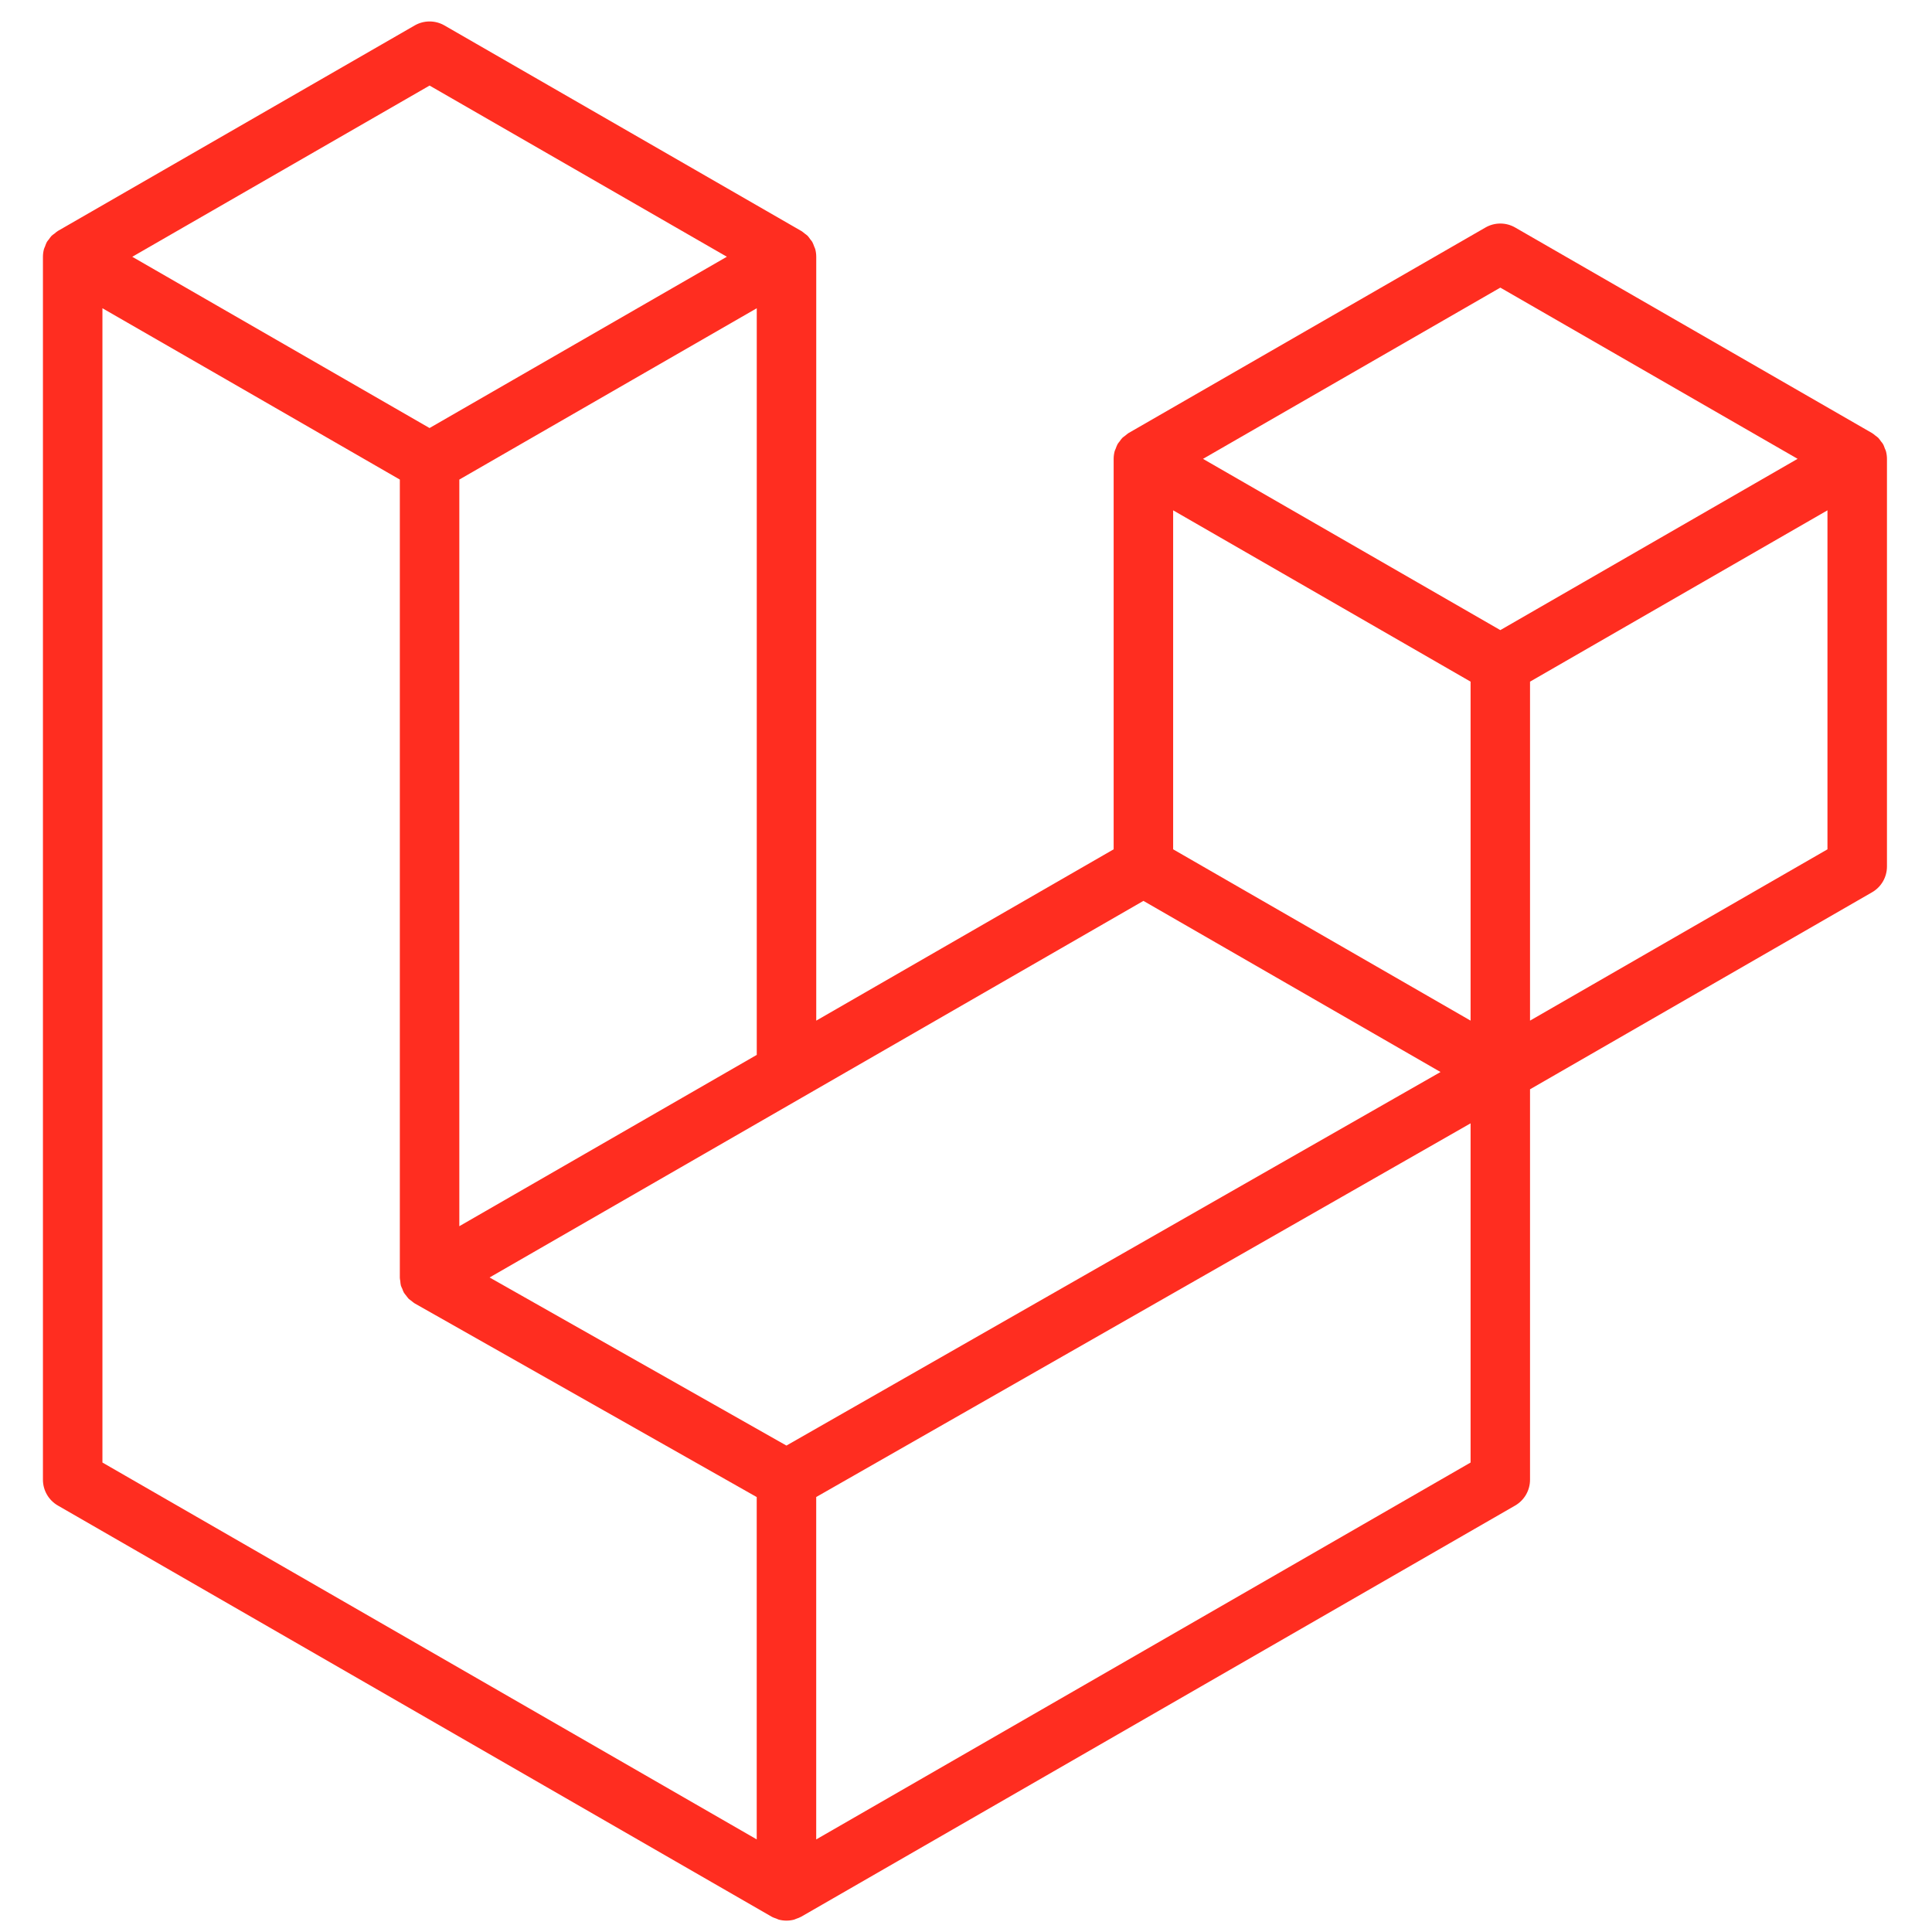
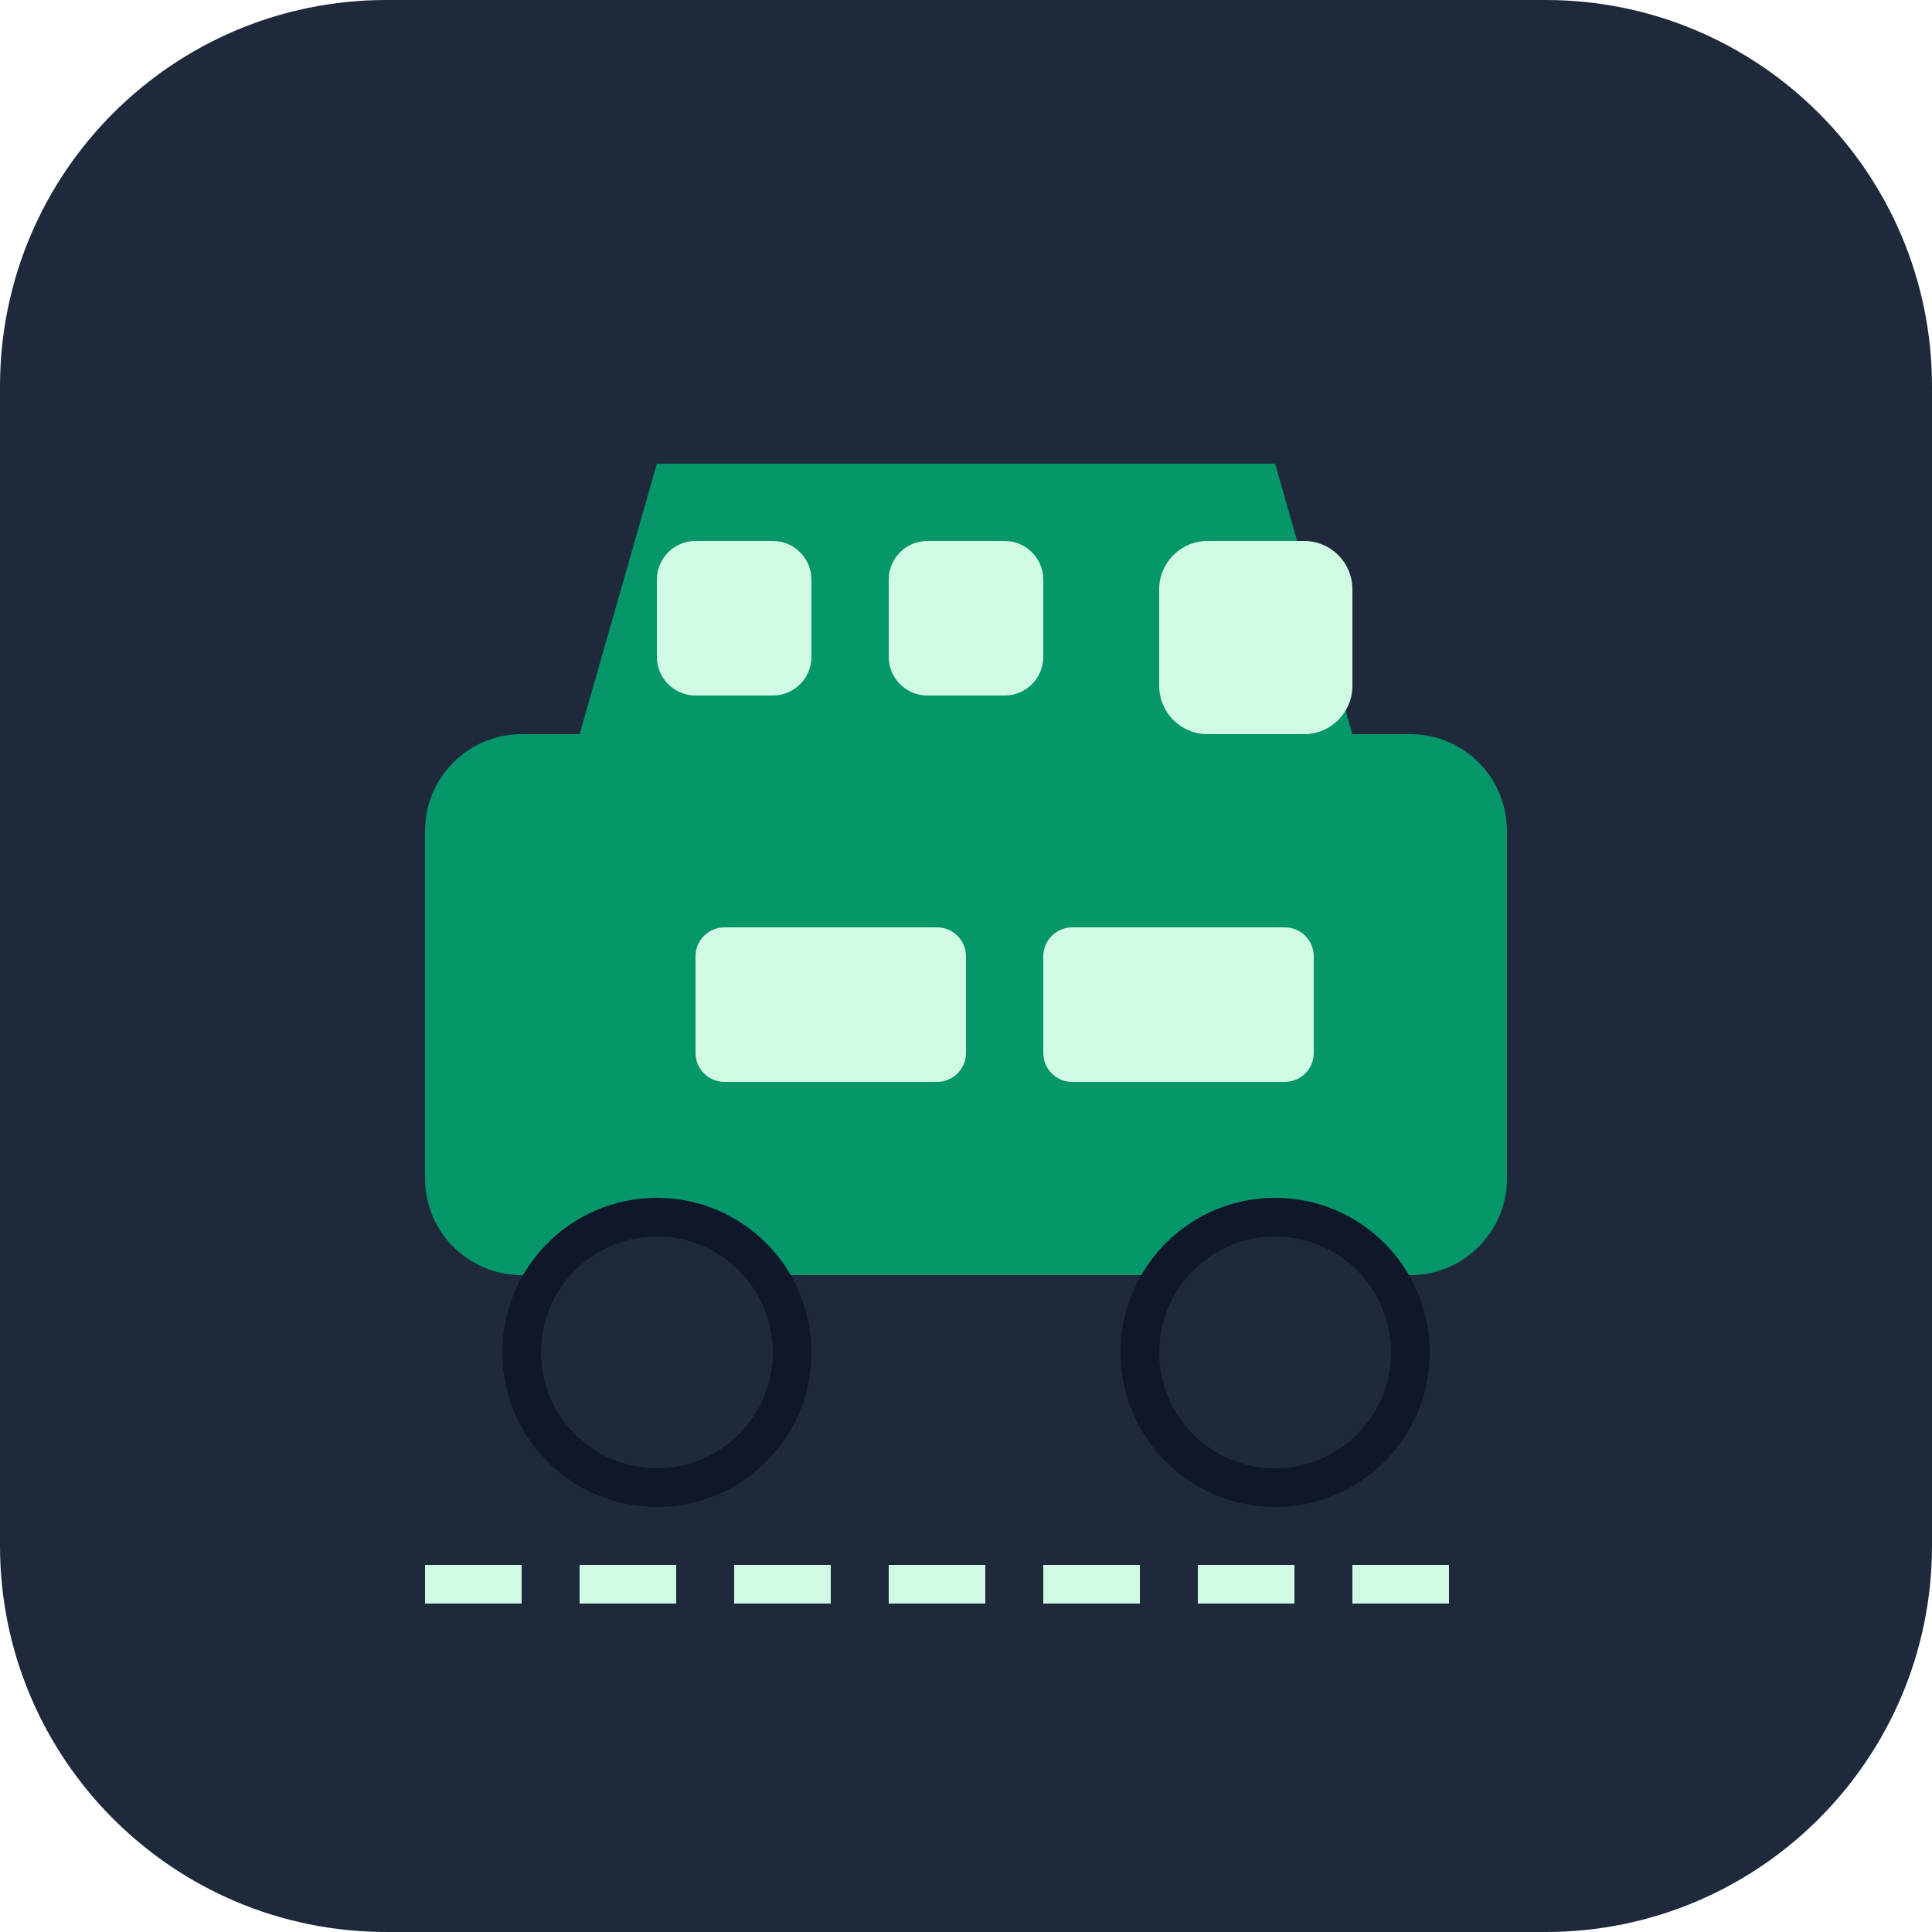
- <svg xmlns="http://www.w3.org/2000/svg" width="166" height="166" viewBox="0 0 166 166" fill="none">
-   <path fill-rule="evenodd" clip-rule="evenodd" d="M162.041 38.759C162.099 38.977 162.129 39.201 162.13 39.426V74.452C162.13 74.902 162.011 75.344 161.786 75.733C161.561 76.122 161.237 76.444 160.847 76.668L131.462 93.594V127.141C131.462 128.054 130.977 128.897 130.186 129.357L68.847 164.683C68.707 164.763 68.554 164.814 68.401 164.868C68.343 164.887 68.289 164.922 68.228 164.938C67.8 165.051 67.349 165.051 66.92 164.938C66.85 164.919 66.786 164.881 66.719 164.855C66.579 164.804 66.432 164.76 66.298 164.683L4.972 129.357C4.583 129.133 4.259 128.81 4.034 128.421C3.808 128.032 3.69 127.591 3.689 127.141L3.689 22.063C3.689 21.834 3.721 21.61 3.779 21.393C3.798 21.32 3.843 21.253 3.868 21.179C3.916 21.045 3.961 20.908 4.031 20.783C4.079 20.7 4.149 20.633 4.206 20.557C4.28 20.454 4.347 20.349 4.433 20.26C4.506 20.186 4.602 20.132 4.685 20.068C4.778 19.992 4.861 19.909 4.966 19.848L35.633 2.185C36.022 1.961 36.462 1.844 36.91 1.844C37.358 1.844 37.798 1.961 38.186 2.185L68.851 19.848H68.857C68.959 19.912 69.045 19.992 69.138 20.065C69.221 20.129 69.313 20.186 69.387 20.257C69.476 20.349 69.54 20.454 69.616 20.557C69.671 20.633 69.744 20.7 69.789 20.783C69.862 20.911 69.904 21.045 69.955 21.179C69.98 21.253 70.025 21.32 70.044 21.396C70.103 21.614 70.133 21.838 70.133 22.063V87.694L95.686 72.974V39.423C95.686 39.2 95.718 38.973 95.775 38.759C95.798 38.683 95.839 38.615 95.865 38.542C95.916 38.408 95.96 38.271 96.031 38.146C96.079 38.063 96.149 37.996 96.203 37.92C96.279 37.818 96.343 37.712 96.433 37.623C96.506 37.549 96.599 37.495 96.681 37.431C96.777 37.355 96.86 37.272 96.962 37.211L127.633 19.548C128.021 19.324 128.461 19.206 128.91 19.206C129.358 19.206 129.798 19.324 130.186 19.548L160.85 37.211C160.959 37.275 161.042 37.355 161.137 37.428C161.217 37.492 161.31 37.549 161.383 37.62C161.473 37.712 161.536 37.818 161.613 37.92C161.67 37.996 161.741 38.063 161.785 38.146C161.859 38.271 161.9 38.408 161.951 38.542C161.98 38.615 162.021 38.683 162.041 38.759ZM157.018 72.974V43.848L146.287 50.028L131.462 58.568V87.694L157.021 72.974H157.018ZM126.354 125.663V96.518L111.771 104.85L70.13 128.626V158.046L126.354 125.663ZM8.801 26.485V125.663L65.018 158.043V128.629L35.649 112L35.64 111.994L35.627 111.988C35.528 111.93 35.445 111.847 35.353 111.777C35.273 111.713 35.18 111.662 35.11 111.592L35.104 111.582C35.021 111.502 34.963 111.403 34.893 111.314C34.829 111.228 34.753 111.154 34.702 111.065L34.699 111.055C34.641 110.96 34.606 110.845 34.565 110.736C34.523 110.64 34.469 110.551 34.443 110.449C34.411 110.328 34.405 110.197 34.392 110.072C34.379 109.976 34.354 109.881 34.354 109.785V109.778V41.205L19.532 32.662L8.801 26.485ZM36.913 7.35L11.364 22.063L36.907 36.777L62.453 22.06L36.907 7.35H36.913ZM50.2 99.174L65.022 90.637V26.485L54.291 32.665L39.466 41.205V105.357L50.2 99.174ZM128.91 24.713L103.363 39.426L128.91 54.14L154.453 39.423L128.91 24.713ZM126.354 58.568L111.529 50.028L100.798 43.848V72.974L115.619 81.511L126.354 87.694V58.568ZM67.571 124.205L105.042 102.803L123.772 92.109L98.245 77.405L68.854 94.334L42.066 109.762L67.571 124.205Z" fill="#FF2D20" />
+ <svg xmlns="http://www.w3.org/2000/svg" viewBox="0 0 100 100" fill="none">
+   <rect width="100" height="100" rx="20" fill="#1e293b" />
+   <rect x="22" y="38" width="56" height="28" rx="5" fill="#059669" />
+   <path d="M30 38 L34 24 L66 24 L70 38" fill="#059669" />
+   <rect x="60" y="28" width="10" height="10" rx="2.5" fill="#d1fae5" />
+   <rect x="34" y="28" width="8" height="8" rx="2" fill="#d1fae5" />
+   <rect x="46" y="28" width="8" height="8" rx="2" fill="#d1fae5" />
+   <rect x="36" y="48" width="14" height="8" rx="1.5" fill="#d1fae5" />
+   <rect x="54" y="48" width="14" height="8" rx="1.5" fill="#d1fae5" />
+   <circle cx="34" cy="70" r="7" fill="#1e293b" stroke="#0f172a" stroke-width="2" />
+   <circle cx="66" cy="70" r="7" fill="#1e293b" stroke="#0f172a" stroke-width="2" />
+   <line x1="22" y1="82" x2="78" y2="82" stroke="#d1fae5" stroke-width="2" stroke-dasharray="5 3" />
</svg>
